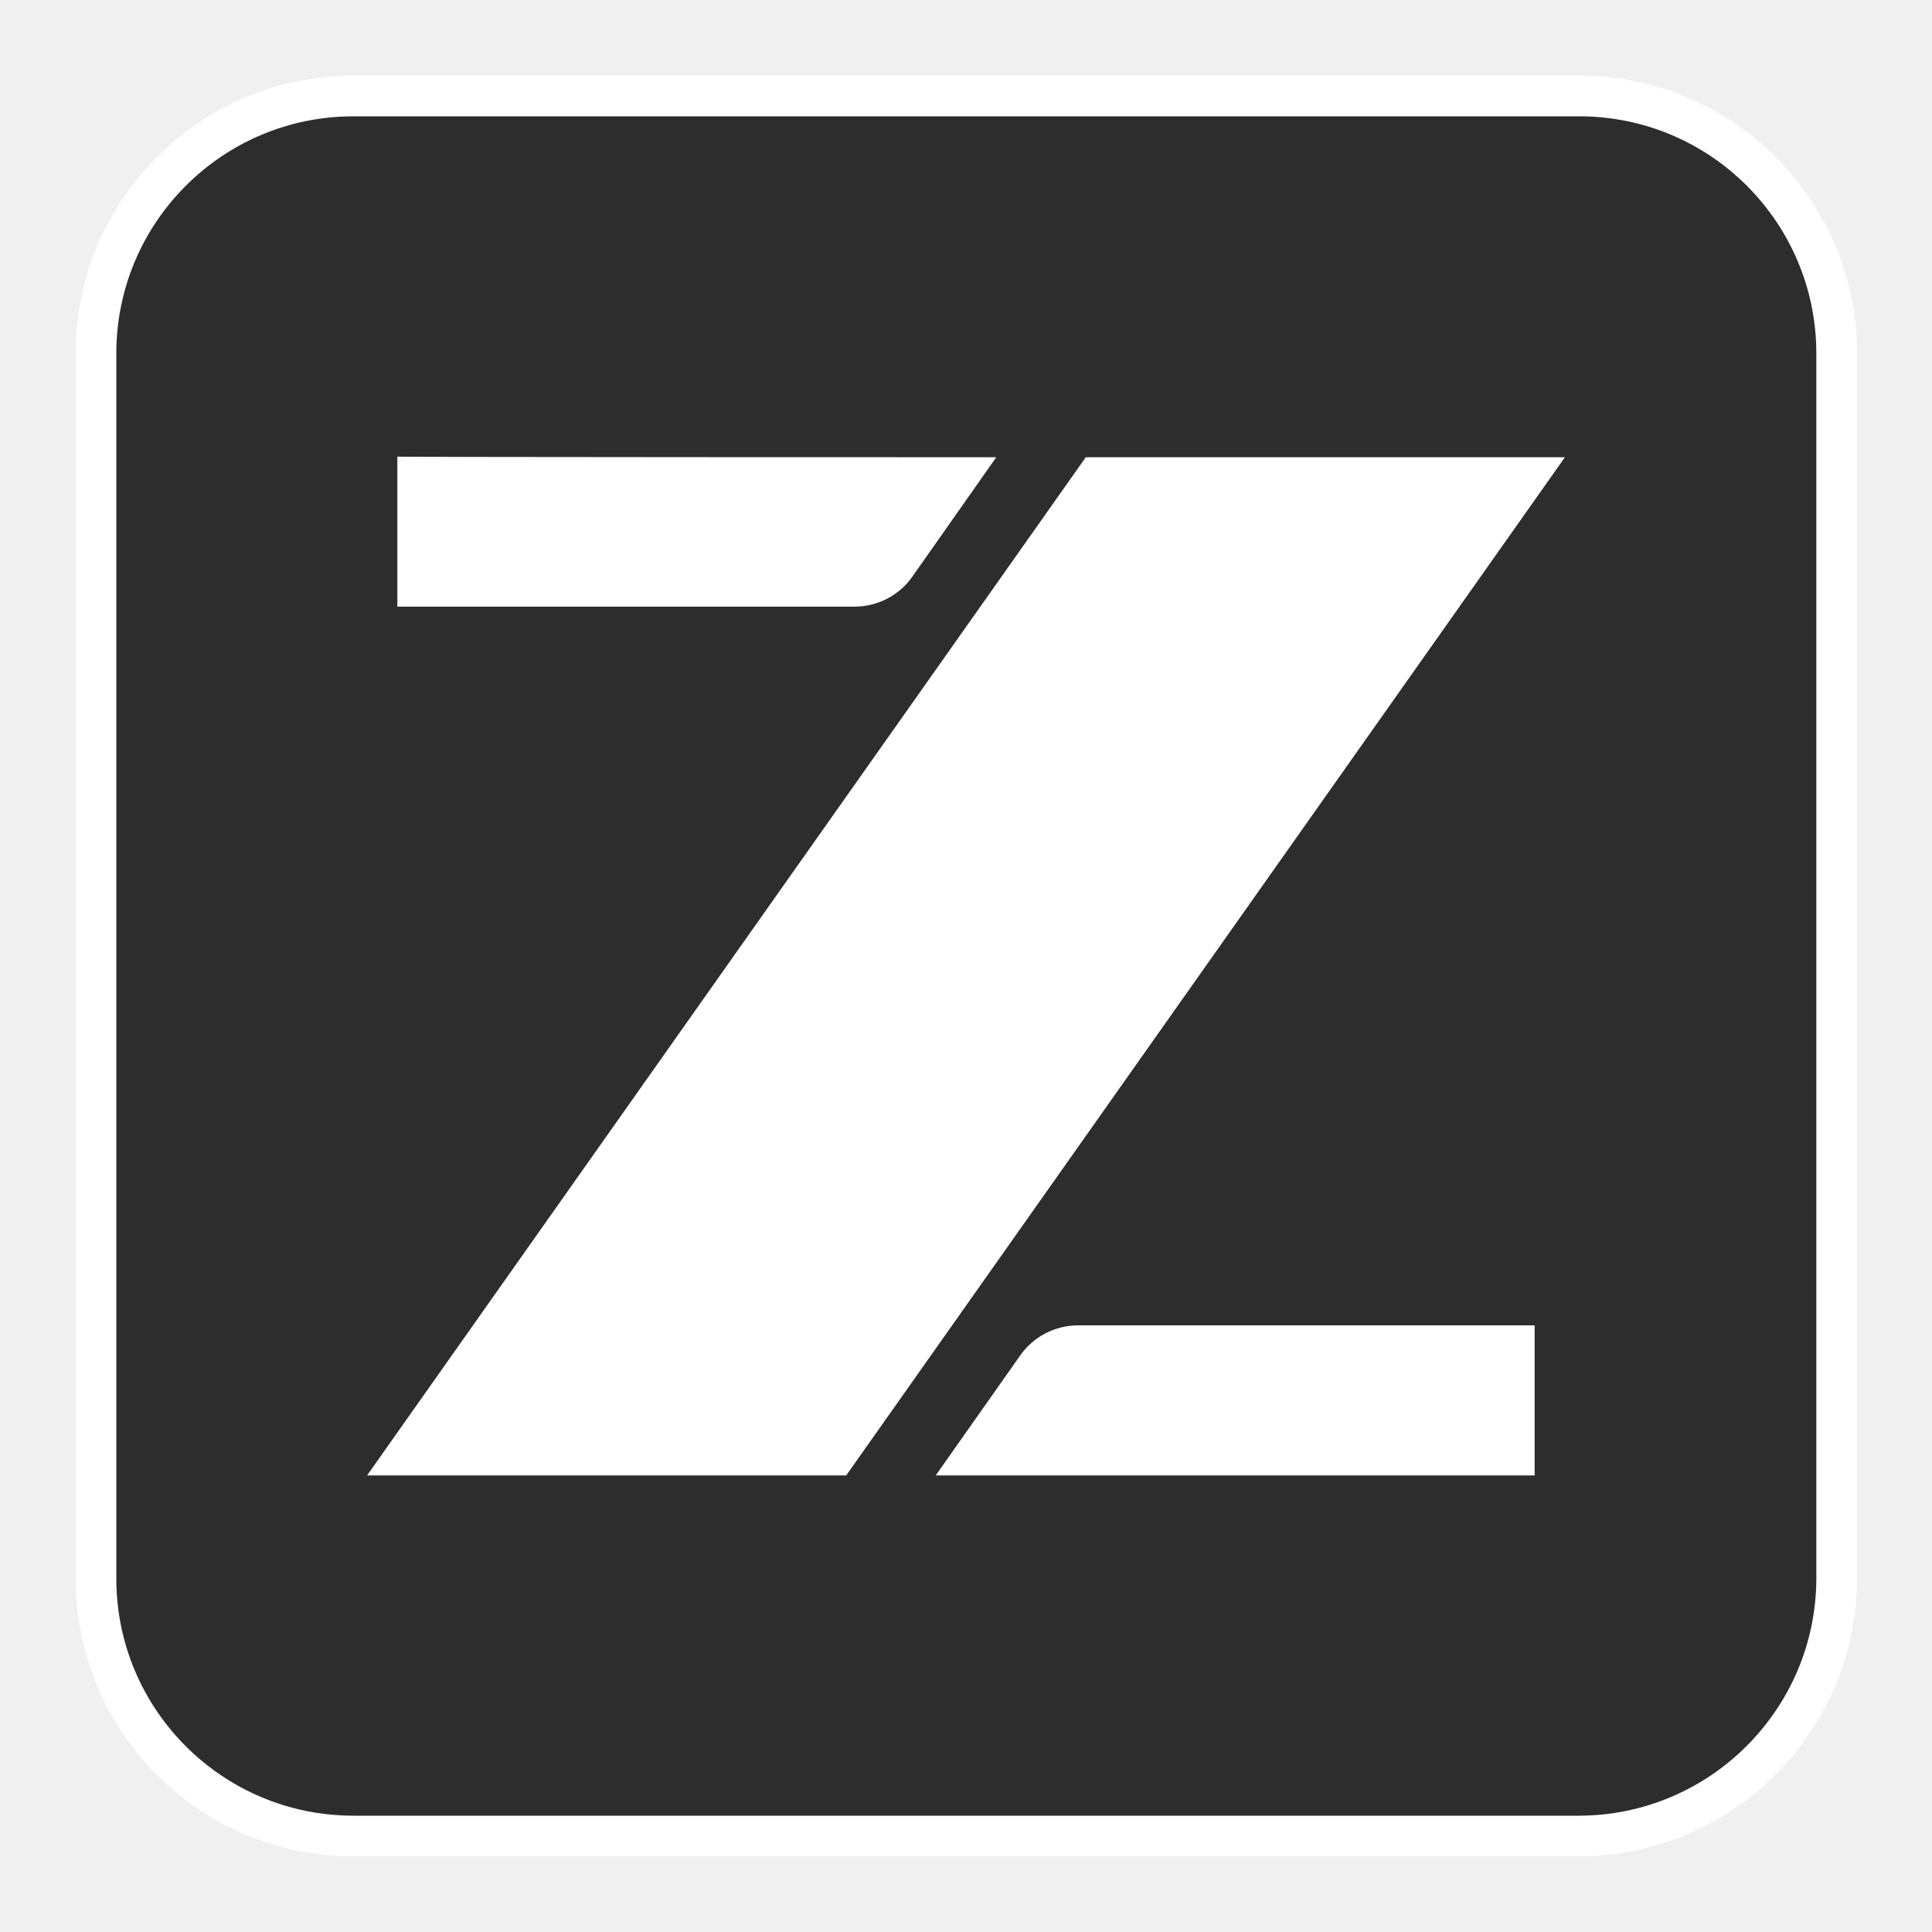
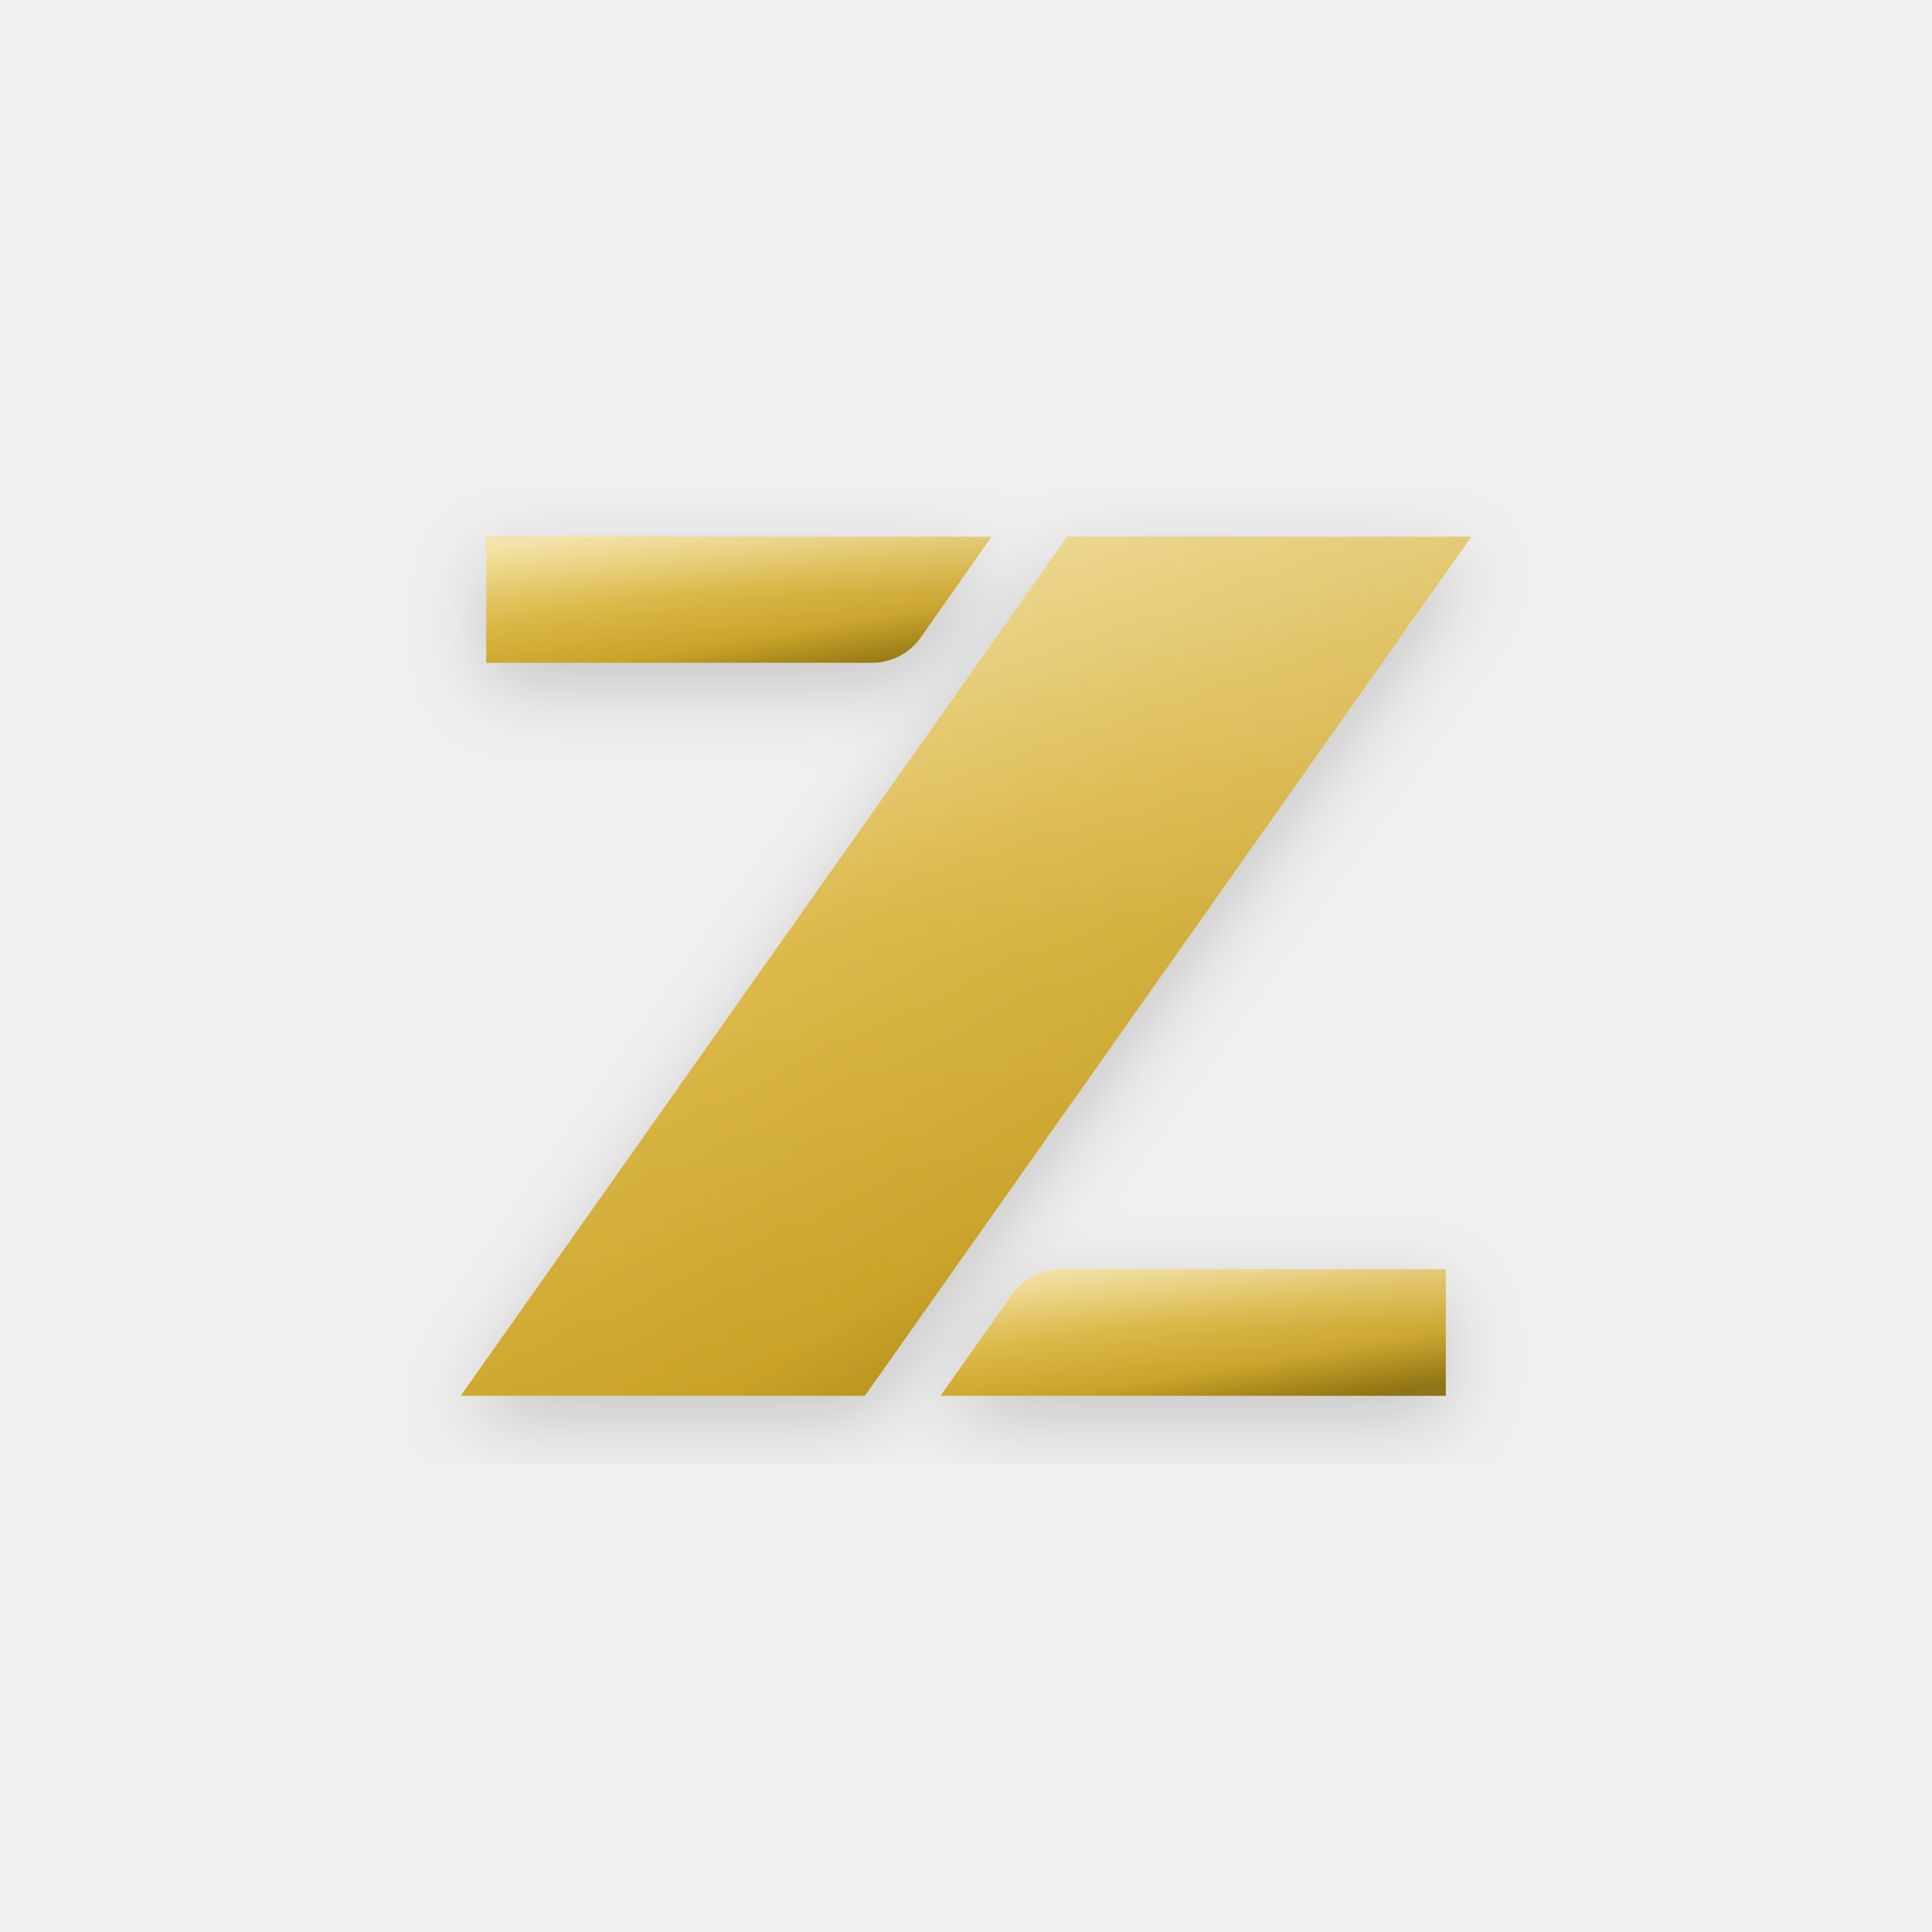
- <svg xmlns="http://www.w3.org/2000/svg" version="1.1" x="0px" y="0px" viewBox="0 0 30 30" style="enable-background:new 0 0 30 30;" xml:space="preserve">
+ <svg xmlns="http://www.w3.org/2000/svg" version="1.1" viewBox="0 0 512 512" width="512" height="512" role="img" aria-label="شعار محفظة الجنوب">
  <defs>
-     <style type="text/css">
-     .st194{fill:#2D2D2D;stroke:#FFFFFF;stroke-width:0.632;stroke-miterlimit:10;}
-     .st23{fill:#FFFFFF;}
- 
-     .z-breathe {
-       animation: breathe 2.5s ease-in-out infinite;
-     }
- 
-     @keyframes breathe {
-       0%, 100% { opacity: 0.7; }
-       50% { opacity: 1; }
-     }
-   </style>
+     <linearGradient id="sw-gold" x1="0.15" y1="0" x2="0.85" y2="1">
+       <stop offset="0" stop-color="#F0D98A" />
+       <stop offset="0.42" stop-color="#D9B43F" />
+       <stop offset="0.72" stop-color="#C9A227" />
+       <stop offset="1" stop-color="#8F7312" />
+     </linearGradient>
+     <linearGradient id="sw-sheen" x1="0" y1="0" x2="0" y2="1">
+       <stop offset="0" stop-color="#FFFFFF" stop-opacity="0.28" />
+       <stop offset="0.45" stop-color="#FFFFFF" stop-opacity="0.06" />
+       <stop offset="1" stop-color="#FFFFFF" stop-opacity="0" />
+     </linearGradient>
+     <filter id="sw-lift" x="-8%" y="-8%" width="116%" height="116%">
+       <feDropShadow dx="0" dy="6" stdDeviation="10" flood-color="#000000" flood-opacity="0.18" />
+     </filter>
  </defs>
-   <g>
-     <path class="st194" d="M24.51,28.51H5.49c-2.21,0-4-1.79-4-4V5.49c0-2.21,1.79-4,4-4h19.03c2.21,0,4,1.79,4,4v19.03     C28.51,26.72,26.72,28.51,24.51,28.51z" />
-     <g class="z-breathe">
-       <path class="st23" d="M15.47,7.1l-1.3,1.85c-0.2,0.29-0.54,0.47-0.9,0.47h-7.1V7.09C6.16,7.1,15.47,7.1,15.47,7.1z" />
-       <polygon class="st23" points="24.3,7.1 13.14,22.91 5.7,22.91 16.86,7.1" />
-       <path class="st23" d="M14.53,22.91l1.31-1.86c0.2-0.29,0.54-0.47,0.9-0.47h7.09v2.33H14.53z" />
+   <g filter="url(#sw-lift)">
+     <g transform="translate(40 40) scale(14.4)">
+       <path fill="url(#sw-gold)" d="M15.47,7.1l-1.3,1.85c-0.2,0.29-0.54,0.47-0.9,0.47h-7.1V7.09C6.16,7.1,15.47,7.1,15.47,7.1z" />
+       <polygon fill="url(#sw-gold)" points="24.3,7.1 13.14,22.91 5.7,22.91 16.86,7.1" />
+       <path fill="url(#sw-gold)" d="M14.53,22.91l1.31-1.86c0.2-0.29,0.54-0.47,0.9-0.47h7.09v2.33H14.53z" />
+       <g fill="url(#sw-sheen)">
+         <path d="M15.47,7.1l-1.3,1.85c-0.2,0.29-0.54,0.47-0.9,0.47h-7.1V7.09C6.16,7.1,15.47,7.1,15.47,7.1z" />
+         <polygon points="24.3,7.1 13.14,22.91 5.7,22.91 16.86,7.1" />
+         <path d="M14.53,22.91l1.31-1.86c0.2-0.29,0.54-0.47,0.9-0.47h7.09v2.33H14.53z" />
+       </g>
    </g>
  </g>
</svg>
